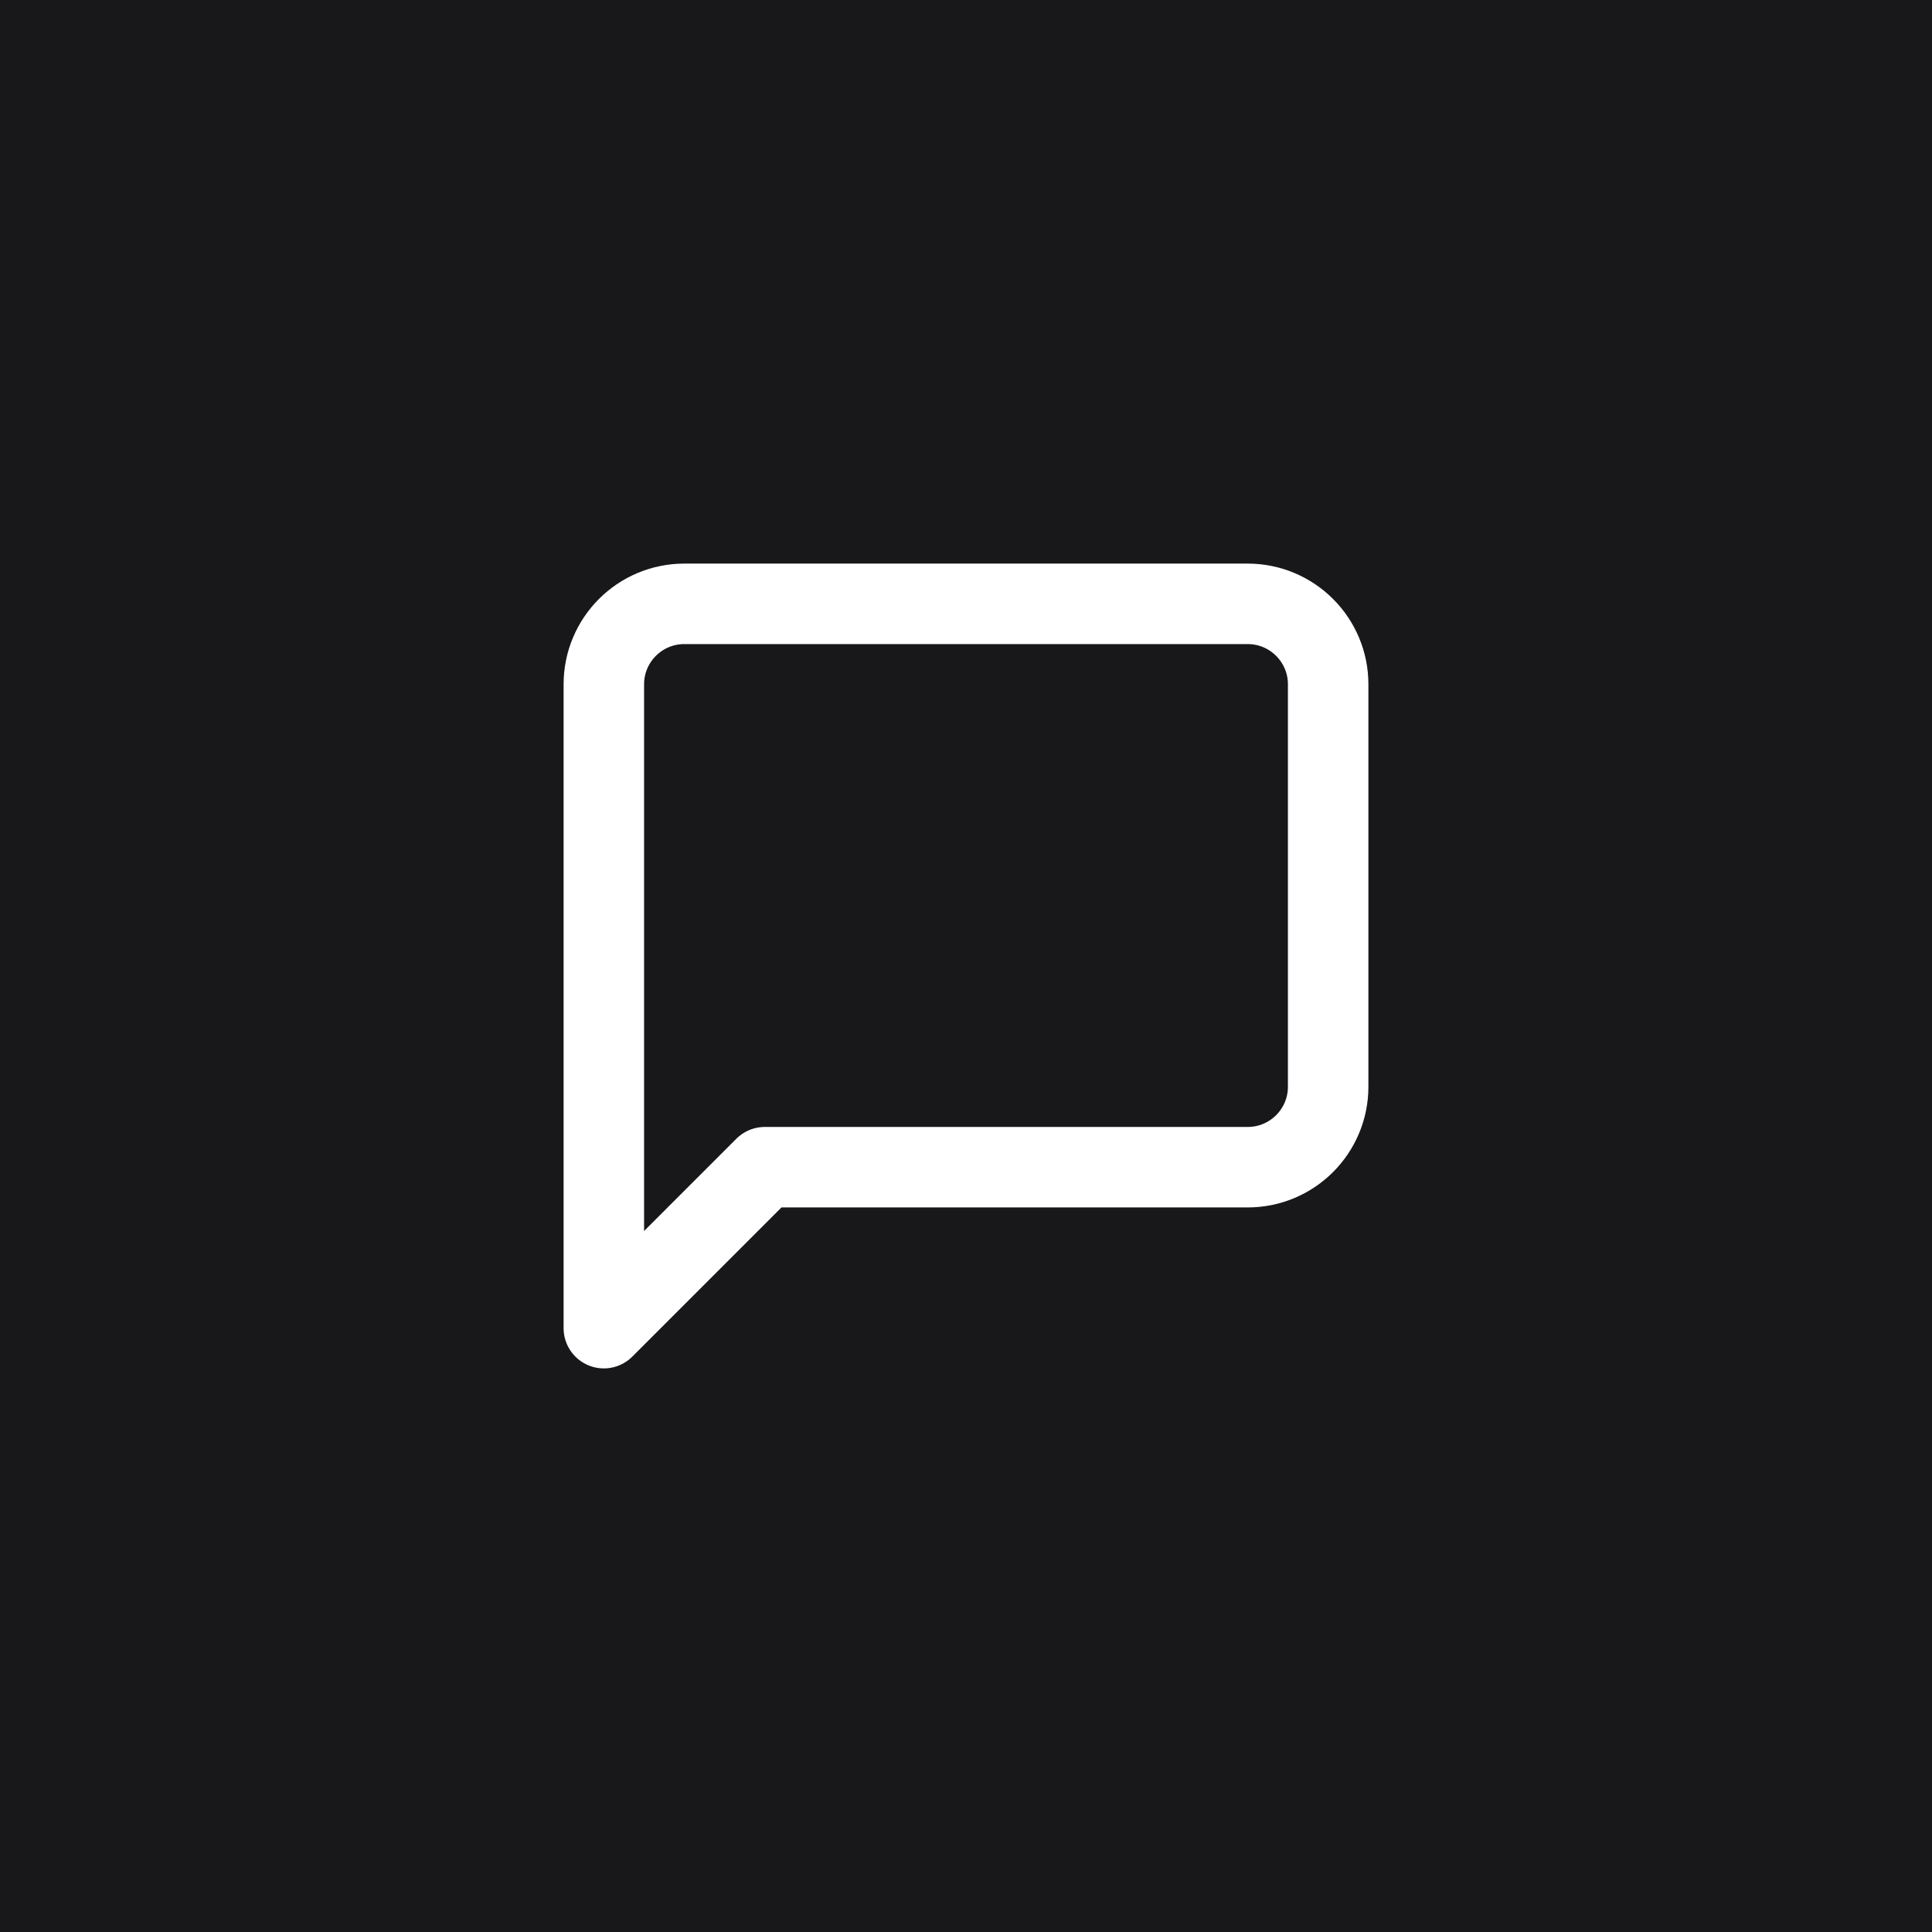
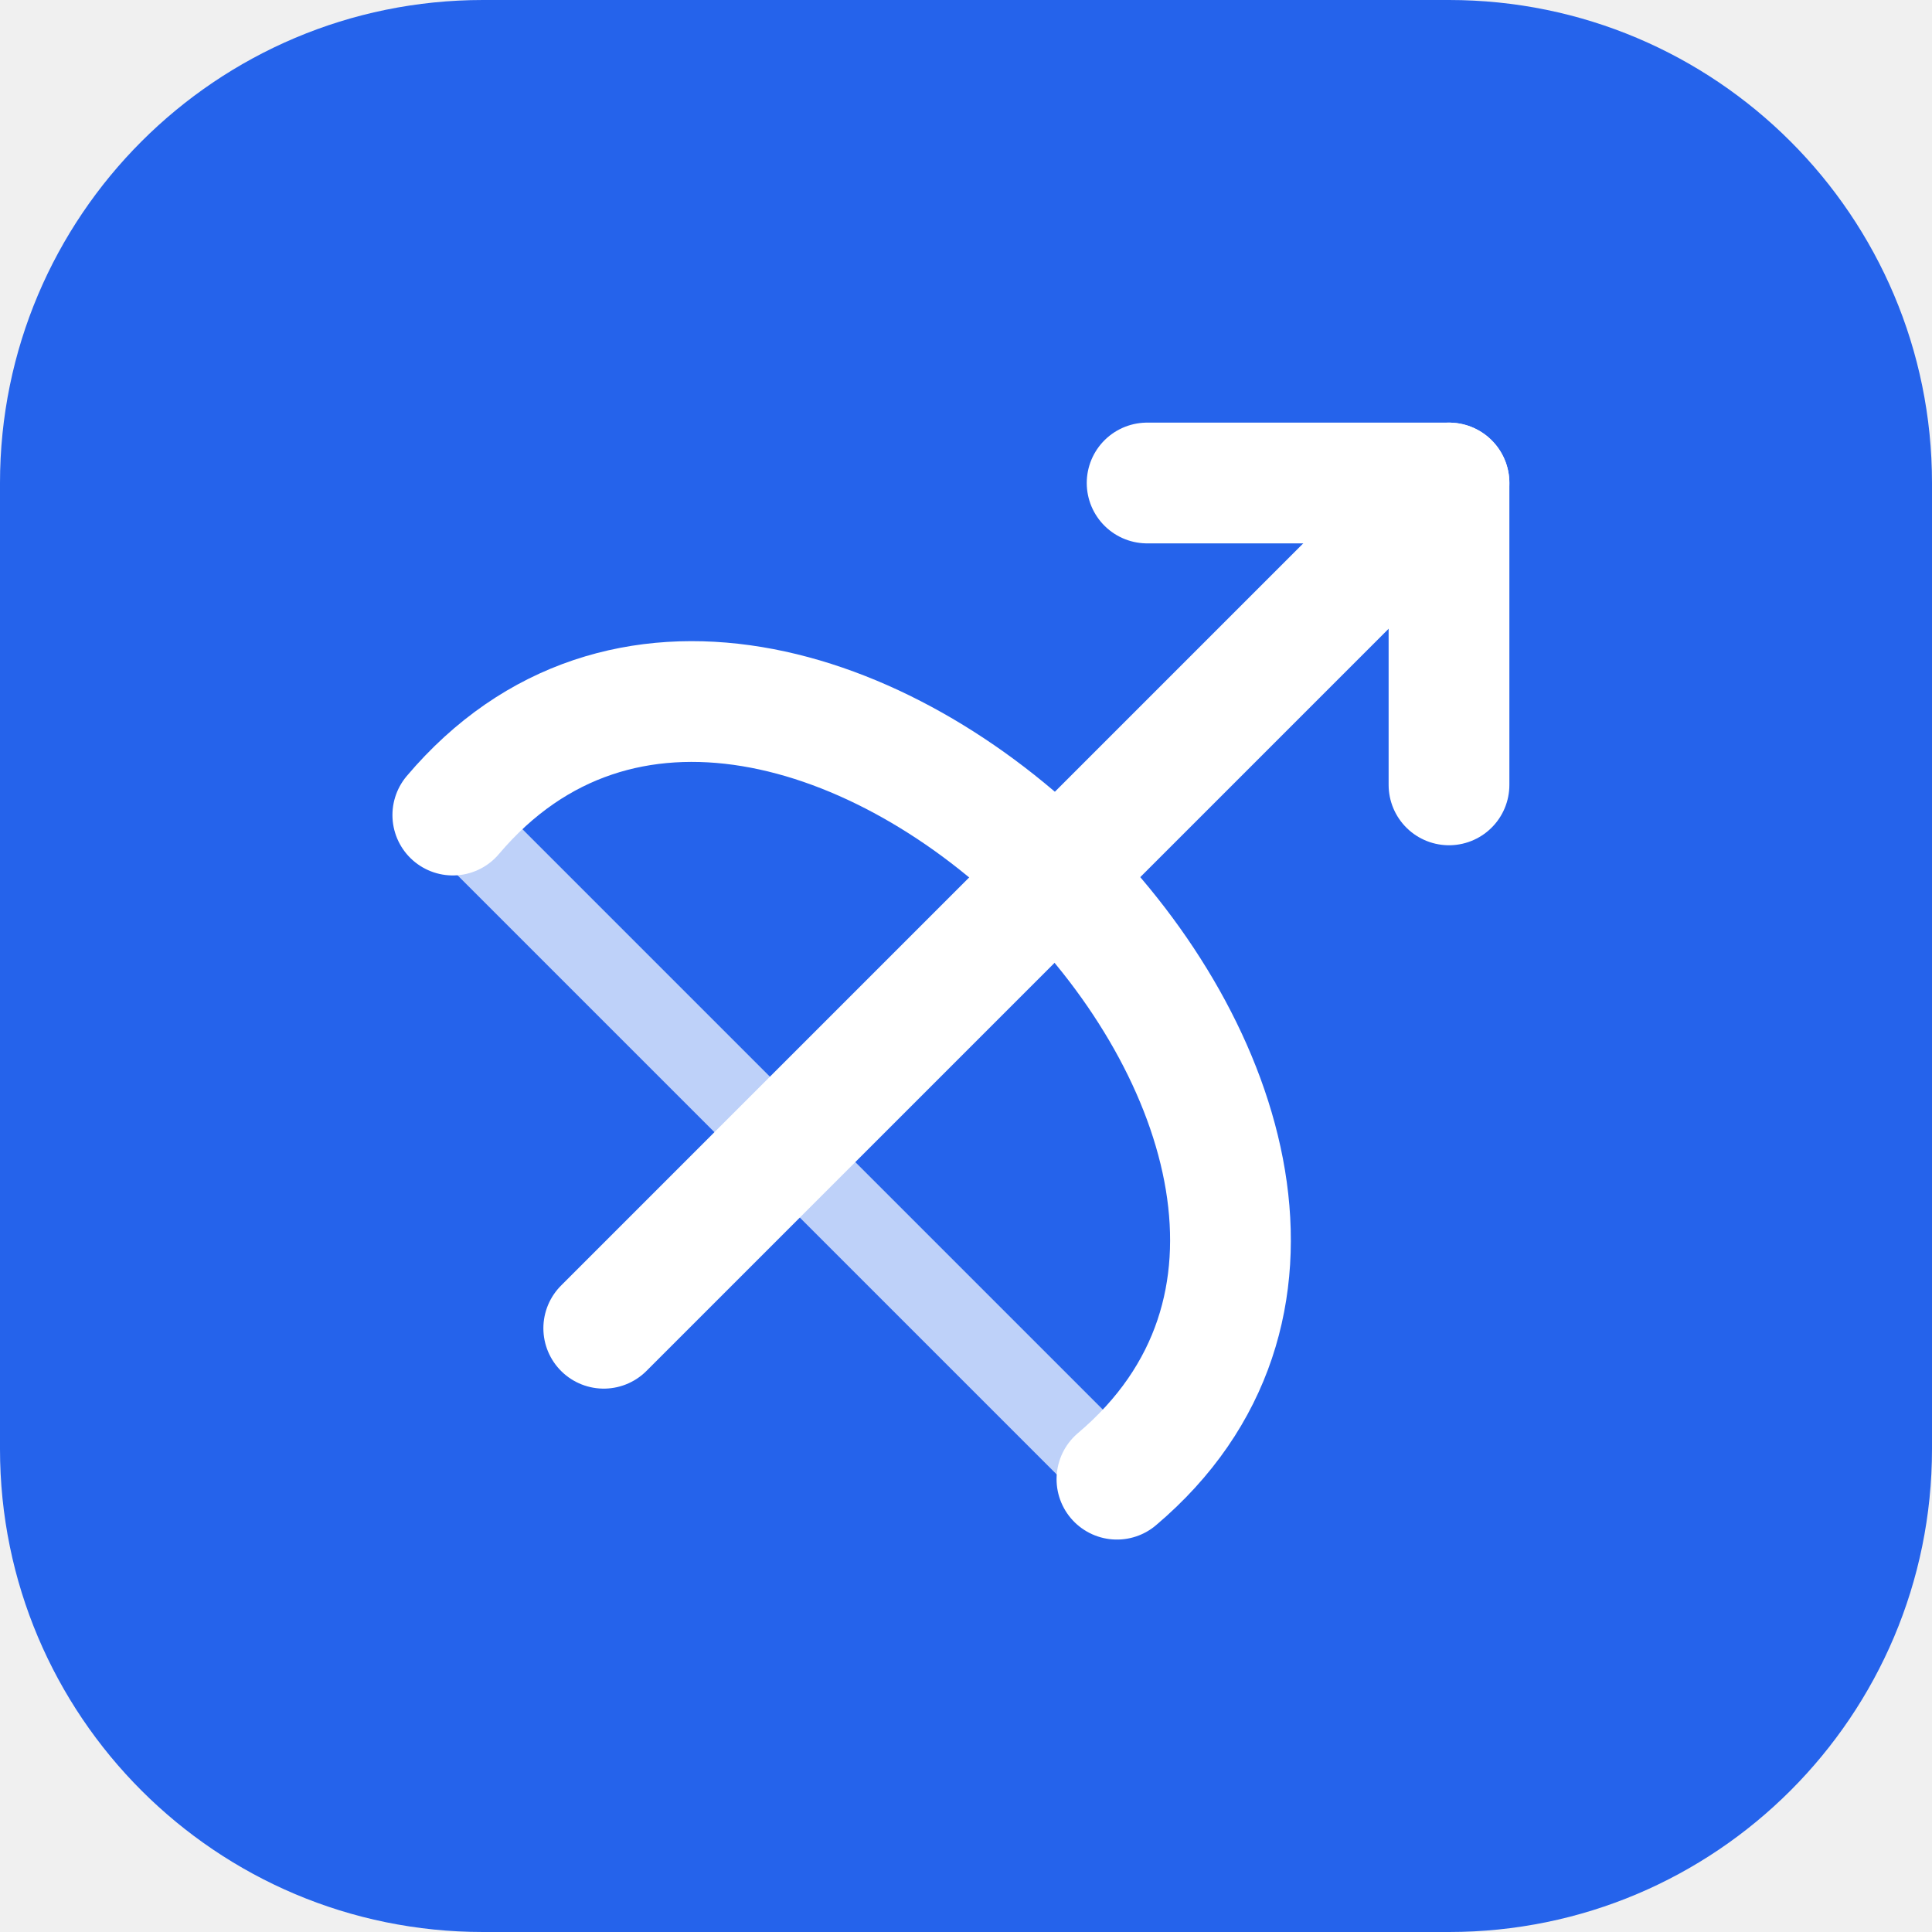
- <svg xmlns="http://www.w3.org/2000/svg" viewBox="0 0 64 64" width="64" height="64">
-   <rect x="0" y="0" width="64" height="64" fill="hsl(240 5.9% 10%)" />
-   <g transform="translate(32, 32) scale(1.333) translate(-12, -12)" stroke="white" stroke-width="2" fill="none" stroke-linecap="round" stroke-linejoin="round">
-     <path d="M21 15a2 2 0 0 1-2 2H7l-4 4V5a2 2 0 0 1 2-2h14a2 2 0 0 1 2 2z" />
+ <svg xmlns="http://www.w3.org/2000/svg" width="64" height="64" viewBox="0 0 32 32" fill="none">
+   <rect width="32" height="32" rx="8" fill="#2563eb" />
+   <g transform="translate(4 4)" stroke="#fff" stroke-width="2" stroke-linecap="round" stroke-linejoin="round">
+     <path d="M3.5 9.5C9 3 21 15 14.5 20.5" />
+     <path d="M3.5 9.5L14.5 20.5" stroke-width="1.3" opacity=".7" />
+     <path d="M6 18L20 4" />
+     <path d="M15 4h5v5" />
  </g>
</svg>
